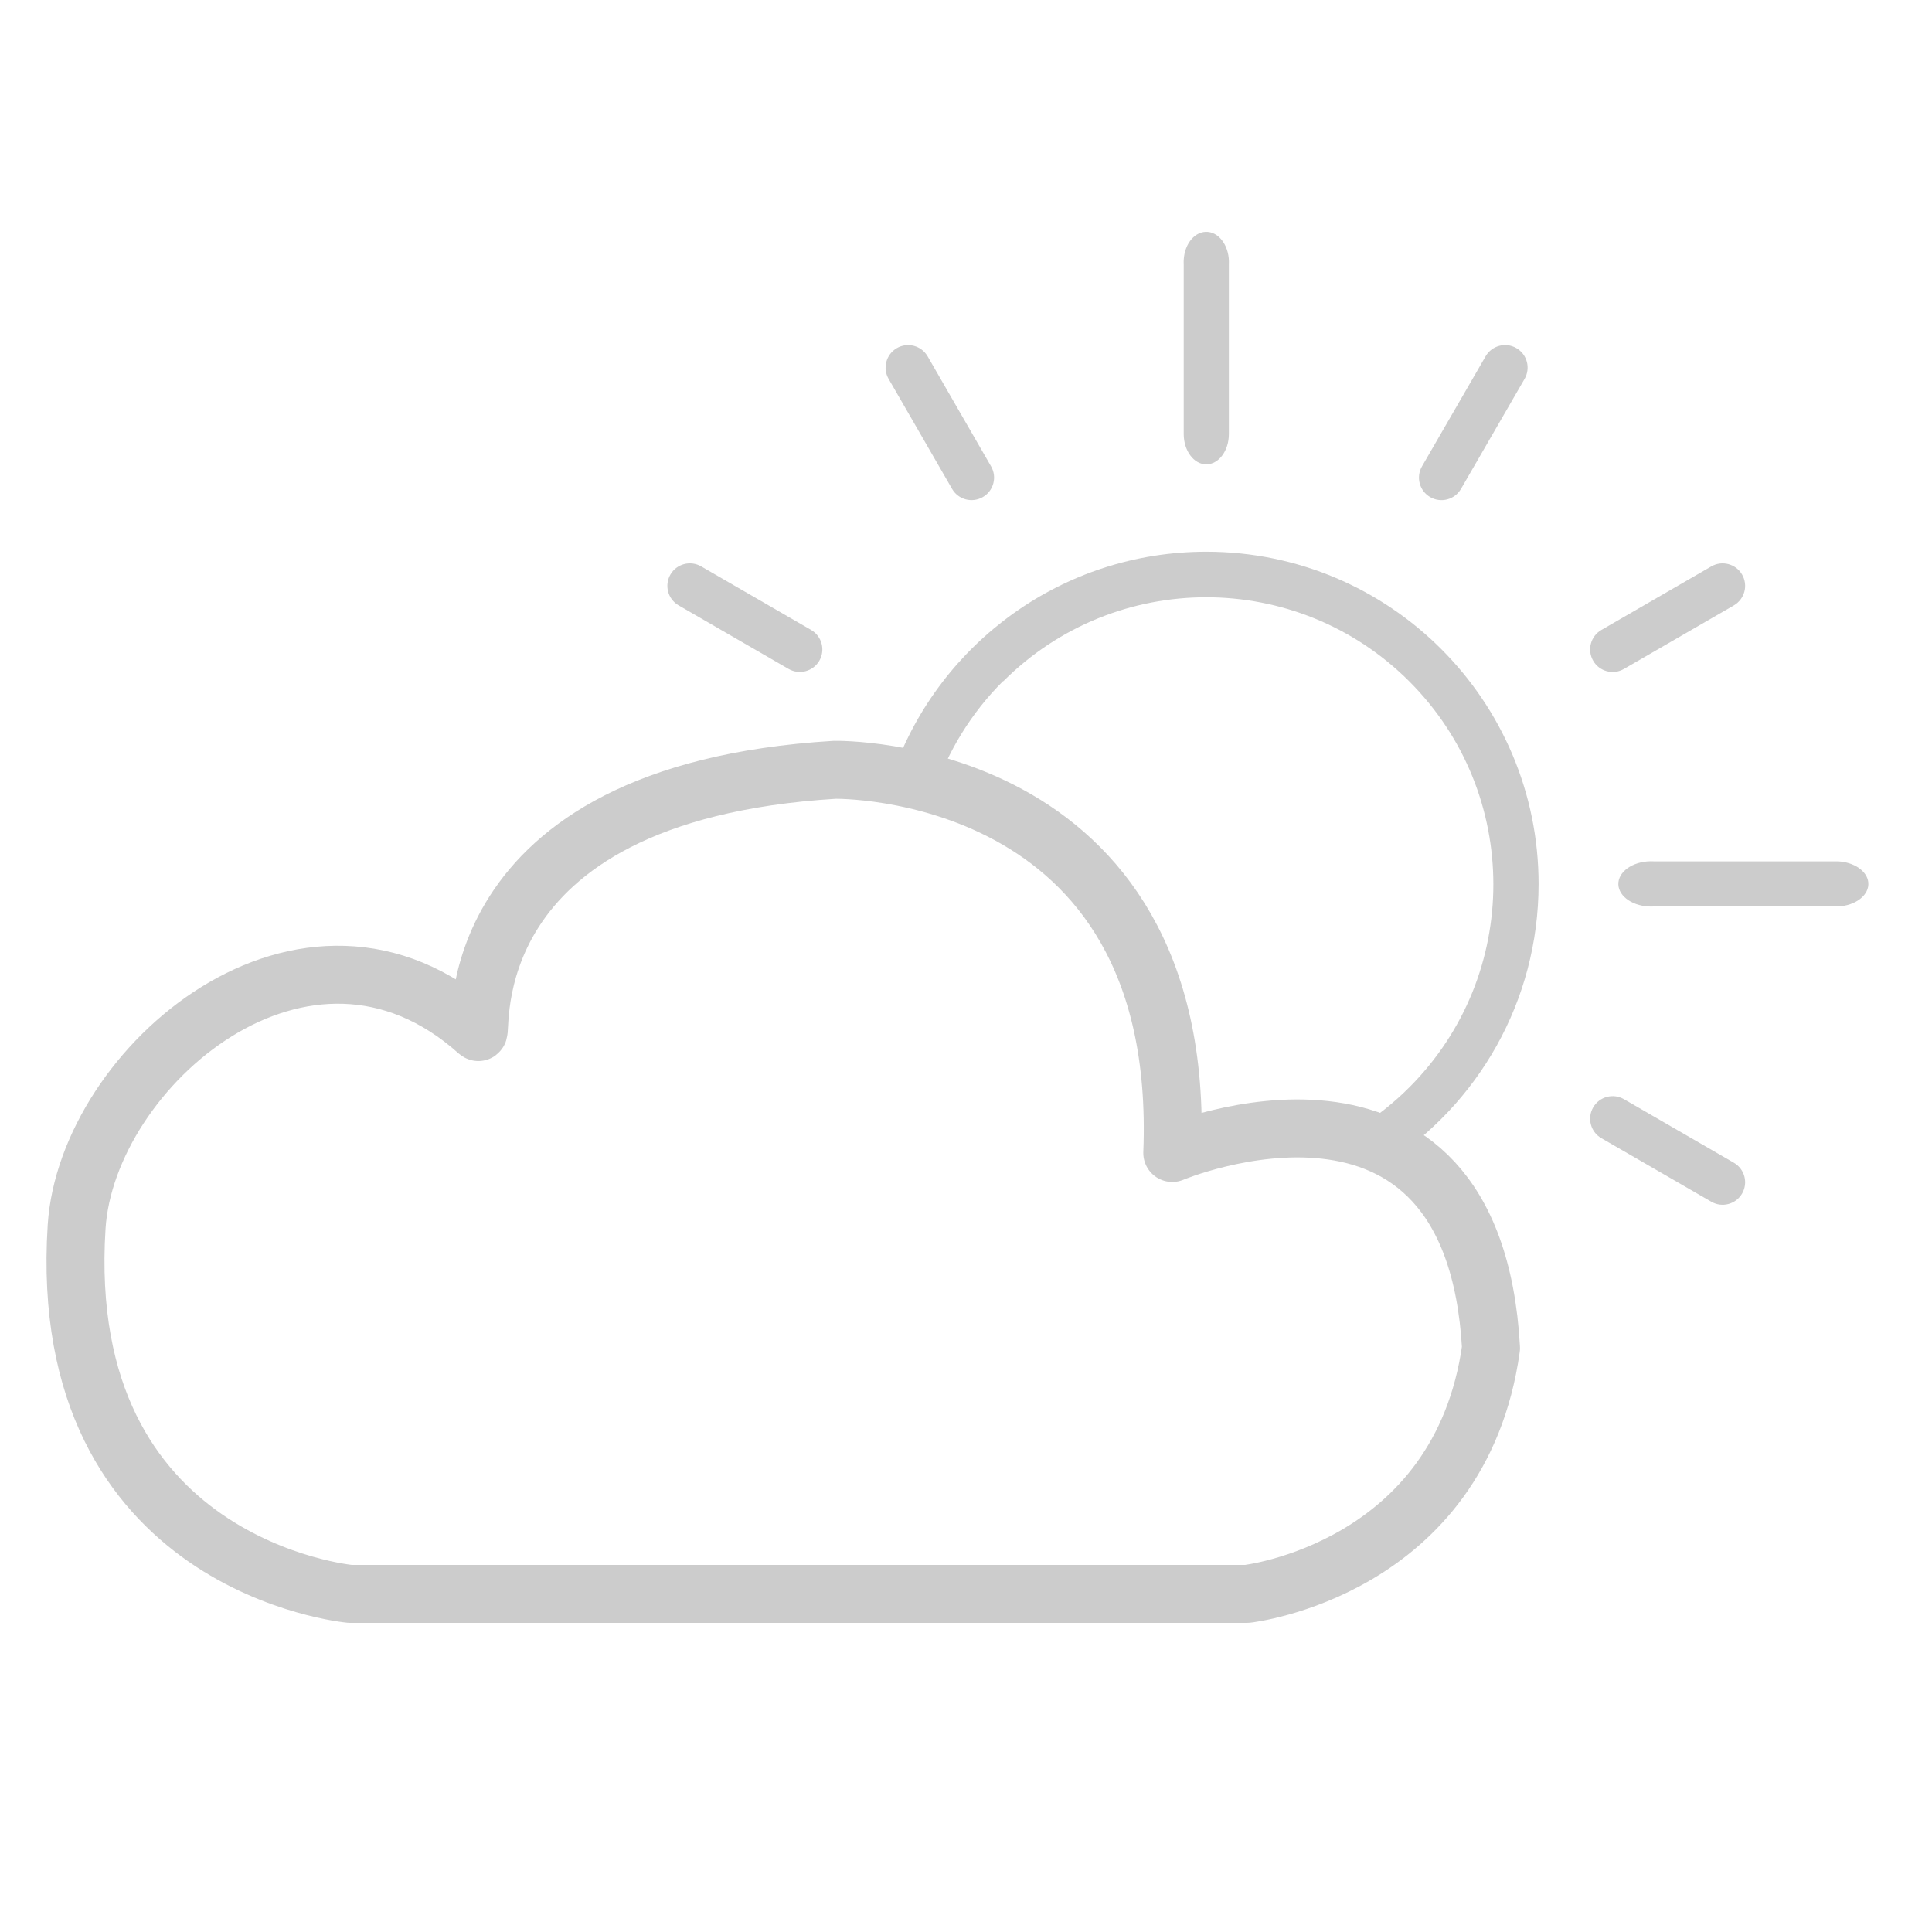
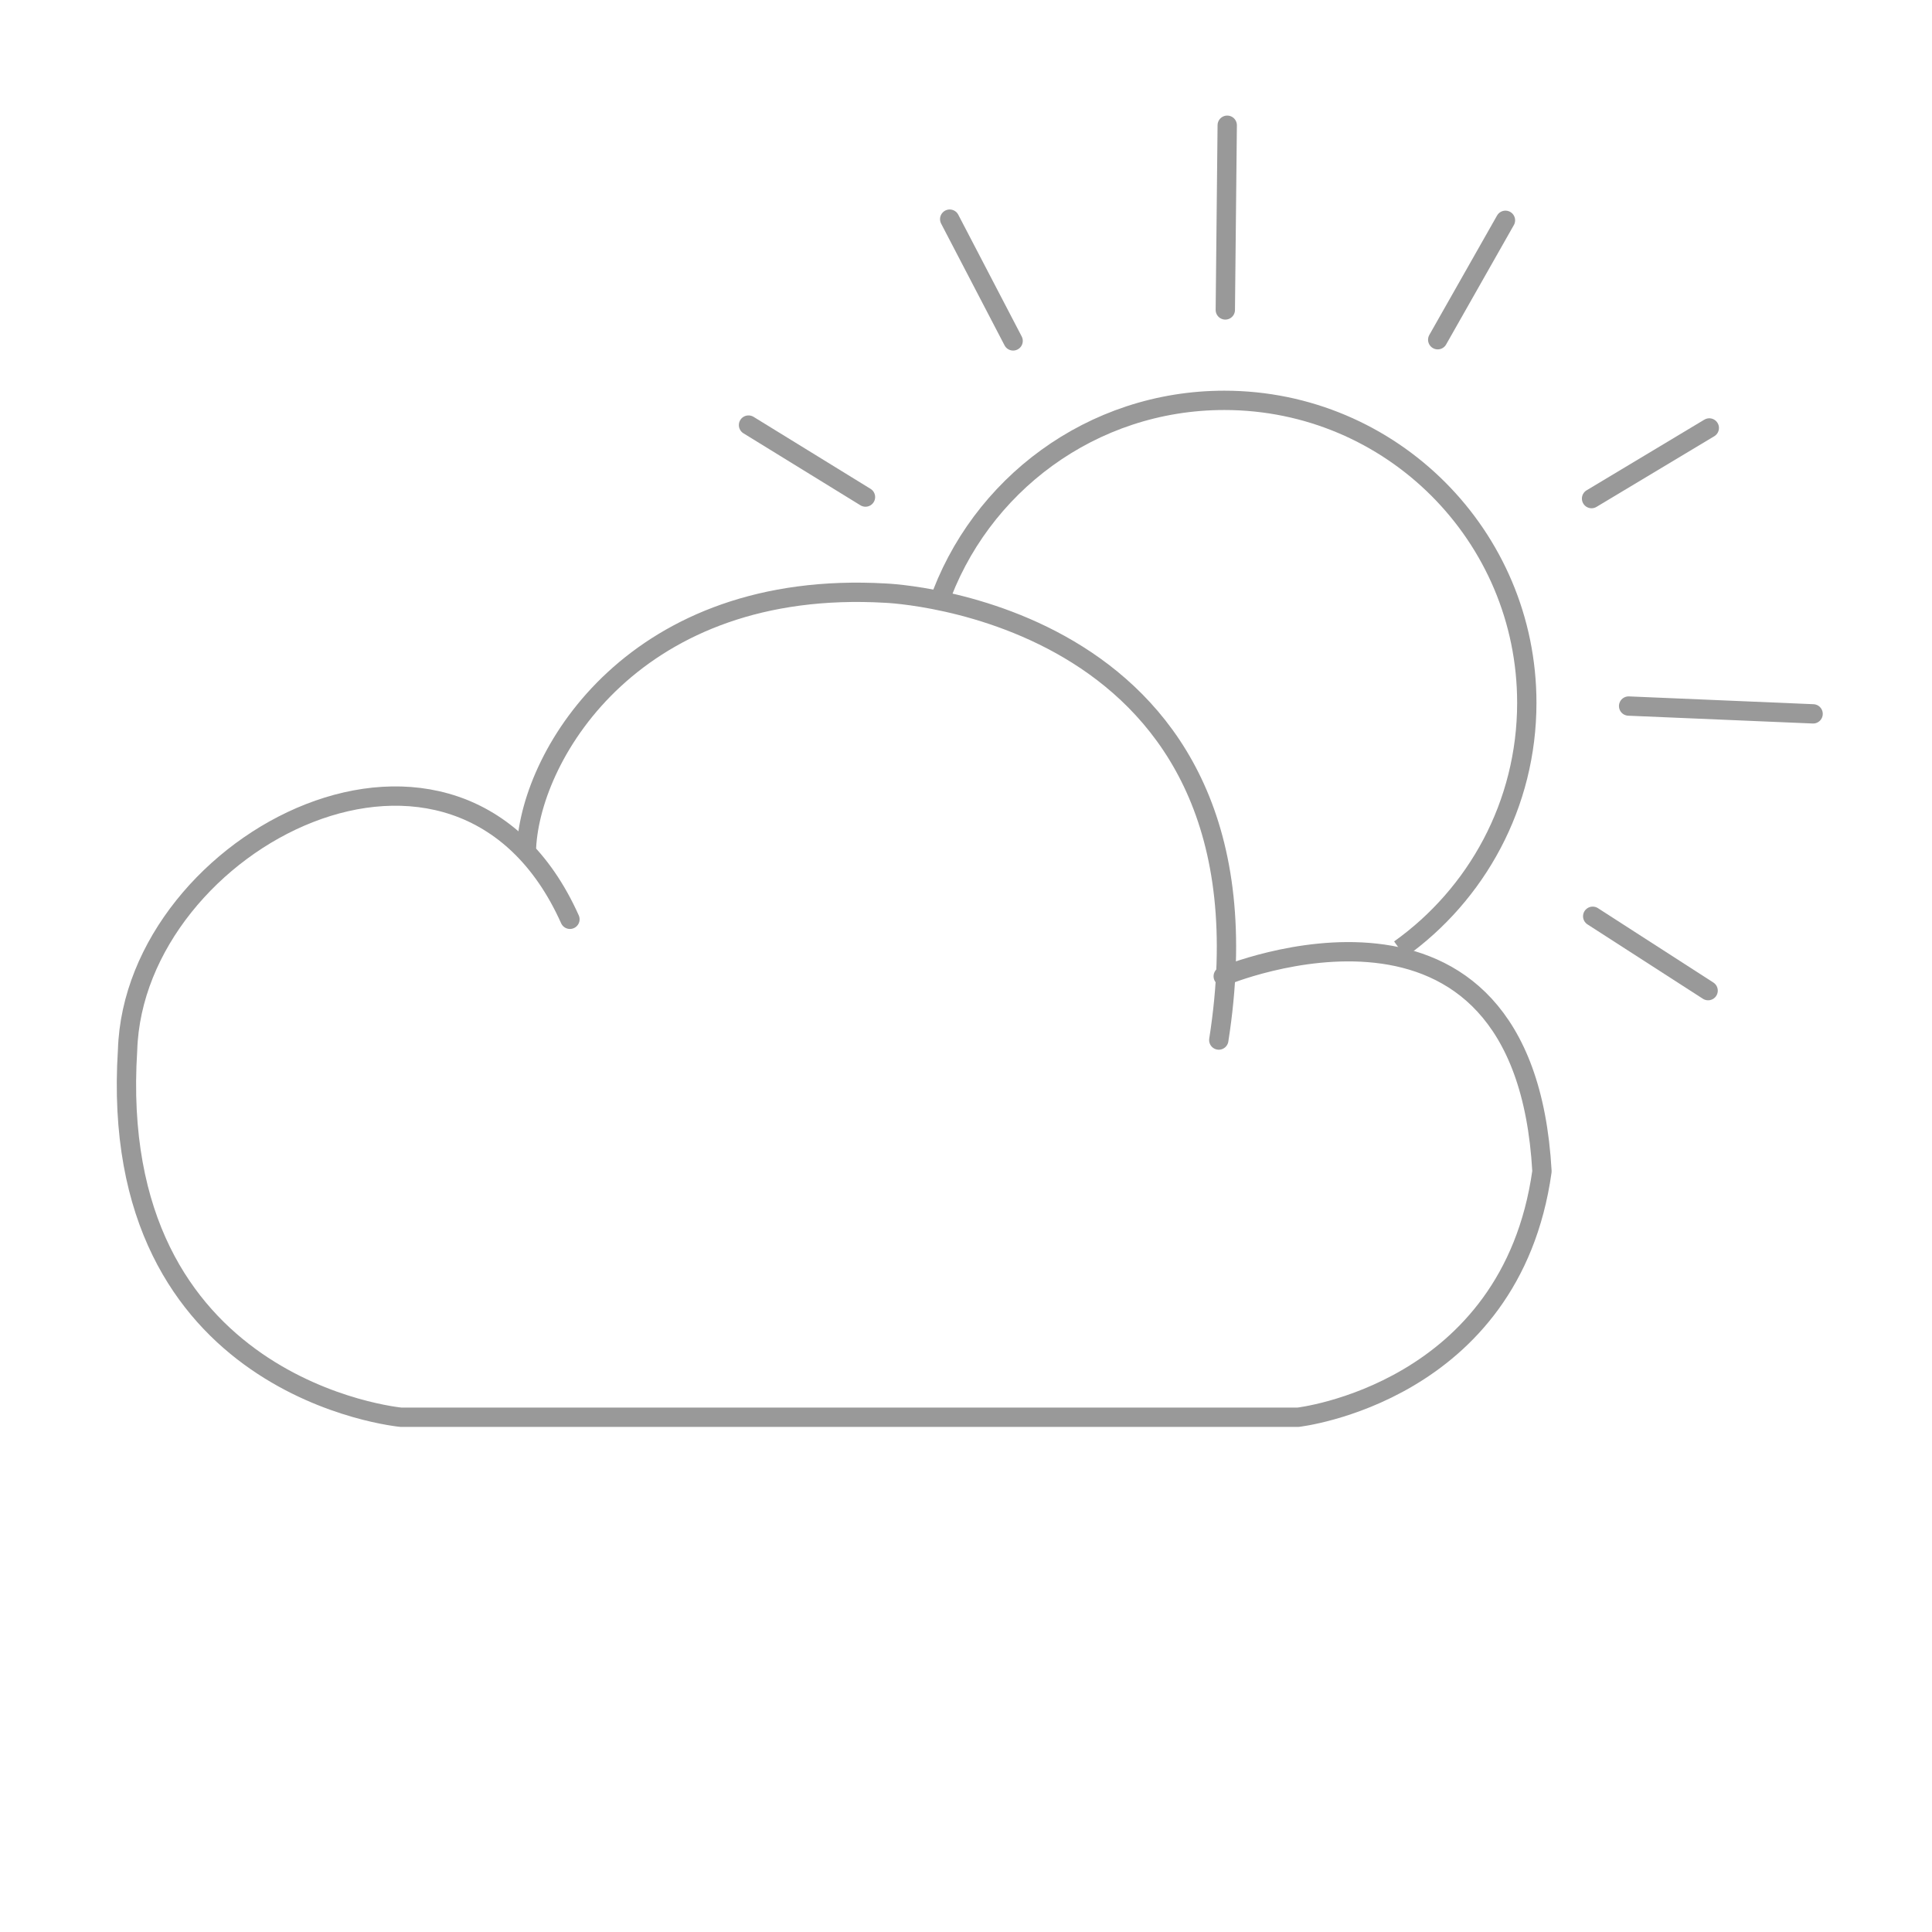
<svg xmlns="http://www.w3.org/2000/svg" version="1.1" id="Layer_1" x="0px" y="0px" width="100px" height="100px" viewBox="0 0 100 100" enable-background="new 0 0 100 100" xml:space="preserve">
-   <path fill="none" stroke="#CCCCCC" stroke-width="3" stroke-linejoin="round" stroke-miterlimit="10" d="M77.175,69.772  c-0.929-16.647-16.498-10.094-16.498-10.094c0.786-20.192-17.473-19.833-17.473-19.833C23.306,41.06,25.021,53.662,24.749,53.417  C15.833,45.418,4.491,55.24,3.966,63.5c-1.118,17.613,14.161,19,14.161,19h46.417C64.544,82.5,75.57,81.266,77.175,69.772z" />
-   <g>
-     <g>
-       <g>
-         <path fill="#CCCCCC" d="M90.17,29.739c-0.323-0.556-1.037-0.745-1.594-0.421l-5.691,3.29c-0.558,0.324-0.745,1.037-0.422,1.594     c0.322,0.557,1.037,0.746,1.595,0.421l5.689-3.29C90.305,31.008,90.493,30.295,90.17,29.739z" />
-       </g>
-     </g>
-     <g>
-       <g>
-         <path fill="#CCCCCC" d="M89.747,60.185l-5.689-3.29c-0.559-0.324-1.272-0.135-1.595,0.422c-0.323,0.556-0.136,1.27,0.422,1.594     l5.691,3.289c0.558,0.325,1.271,0.136,1.594-0.422C90.493,61.223,90.305,60.509,89.747,60.185z" />
-       </g>
-     </g>
-     <g>
-       <g>
-         <path fill="#CCCCCC" d="M41.985,32.607l-5.691-3.29c-0.557-0.323-1.27-0.135-1.593,0.421c-0.323,0.557-0.135,1.27,0.421,1.594     l5.691,3.29c0.557,0.324,1.27,0.134,1.594-0.421C42.73,33.644,42.542,32.931,41.985,32.607z" />
-       </g>
-     </g>
-     <g>
-       <g>
-         <path fill="#CCCCCC" d="M62.524,12.004c-0.646-0.063-1.208,0.584-1.255,1.448c-0.004,0.077-0.004,0.155,0,0.231v8.793     c0.004,0.859,0.523,1.554,1.165,1.559c0.647,0,1.172-0.701,1.172-1.567v-8.785C63.653,12.82,63.169,12.067,62.524,12.004z" />
-       </g>
-     </g>
-     <g>
-       <g>
-         <path fill="#CCCCCC" d="M51.295,24.134l-3.283-5.692c-0.324-0.556-1.037-0.745-1.594-0.421c-0.556,0.324-0.745,1.038-0.422,1.594     l3.284,5.691c0.323,0.558,1.036,0.746,1.594,0.421C51.43,25.404,51.619,24.69,51.295,24.134z" />
-       </g>
-     </g>
-     <g>
-       <g>
-         <path fill="#CCCCCC" d="M96.702,45.665c-0.064-0.579-0.731-1.039-1.57-1.082h-9.54c-0.936-0.048-1.752,0.437-1.822,1.082     c-0.07,0.646,0.633,1.207,1.571,1.255c0.085,0.005,0.167,0.005,0.253,0h9.539C96.069,46.873,96.771,46.312,96.702,45.665z" />
-       </g>
-     </g>
-     <g>
-       <g>
-         <path fill="#CCCCCC" d="M48.327,41.069c0.722-2.174,1.945-4.173,3.599-5.821v0.019c5.804-5.803,15.213-5.803,21.017,0     s5.804,15.211,0,21.017c-0.788,0.787-1.643,1.468-2.545,2.041l1.319,1.912c4.763-3.057,7.919-8.398,7.92-14.478     c0-9.499-7.699-17.2-17.196-17.202c-7.449-0.001-13.792,4.734-16.184,11.358L48.327,41.069z" />
-       </g>
-     </g>
-     <g>
-       <g>
-         <path fill="#CCCCCC" d="M78.489,18.02c-0.557-0.324-1.271-0.134-1.593,0.421l-3.29,5.691c-0.326,0.556-0.14,1.27,0.415,1.595     c0,0.001,0.001,0.001,0.002,0.001l0,0c0.558,0.325,1.271,0.137,1.595-0.42c0-0.001,0.002-0.003,0.004-0.005l3.29-5.691     C79.233,19.057,79.046,18.344,78.489,18.02z" />
-       </g>
-     </g>
-   </g>
+   <path fill="none" stroke="#999999" stroke-linecap="round" stroke-linejoin="round" stroke-miterlimit="10" d="M63.084,53.833  c3.5-22.333-17.243-23.132-17.243-23.132C32.922,29.954,27.5,38.938,27.25,43.875" />
+   <path fill="none" stroke="#999999" stroke-linecap="round" stroke-linejoin="round" stroke-miterlimit="10" d="M29.5,47.583  C23.75,34.75,6.938,43.5,6.603,54.357c-1.118,17.613,14.161,19,14.161,19h46.417c0,0,11.024-1.234,12.631-12.729  c-0.931-16.646-16.498-10.096-16.498-10.096" />
+   <path fill="none" stroke="#999999" stroke-linejoin="round" stroke-miterlimit="10" d="M48.566,31.267  c2.118-6.138,7.946-10.545,14.804-10.545c8.647,0,15.657,7.01,15.657,15.657c0,5.261-2.598,9.918-6.577,12.756" />
+   <line fill="none" stroke="#999999" stroke-linecap="round" stroke-linejoin="round" stroke-miterlimit="10" x1="38.743" y1="22.002" x2="44.797" y2="25.728" />
+   <line fill="none" stroke="#999999" stroke-linecap="round" stroke-linejoin="round" stroke-miterlimit="10" x1="49.156" y1="11.343" x2="52.439" y2="17.645" />
+   <line fill="none" stroke="#999999" stroke-linecap="round" stroke-linejoin="round" stroke-miterlimit="10" x1="77.922" y1="11.403" x2="74.416" y2="17.584" />
+   <line fill="none" stroke="#999999" stroke-linecap="round" stroke-linejoin="round" stroke-miterlimit="10" x1="88.473" y1="22.151" x2="82.379" y2="25.807" />
+   <line fill="none" stroke="#999999" stroke-linecap="round" stroke-linejoin="round" stroke-miterlimit="10" x1="88.412" y1="51.275" x2="82.438" y2="47.426" />
+   <line fill="none" stroke="#999999" stroke-linecap="round" stroke-linejoin="round" stroke-miterlimit="10" x1="63.521" y1="6.482" x2="63.422" y2="16.042" />
+   <line fill="none" stroke="#999999" stroke-linecap="round" stroke-linejoin="round" stroke-miterlimit="10" x1="93.846" y1="36.949" x2="84.297" y2="36.545" />
</svg>
